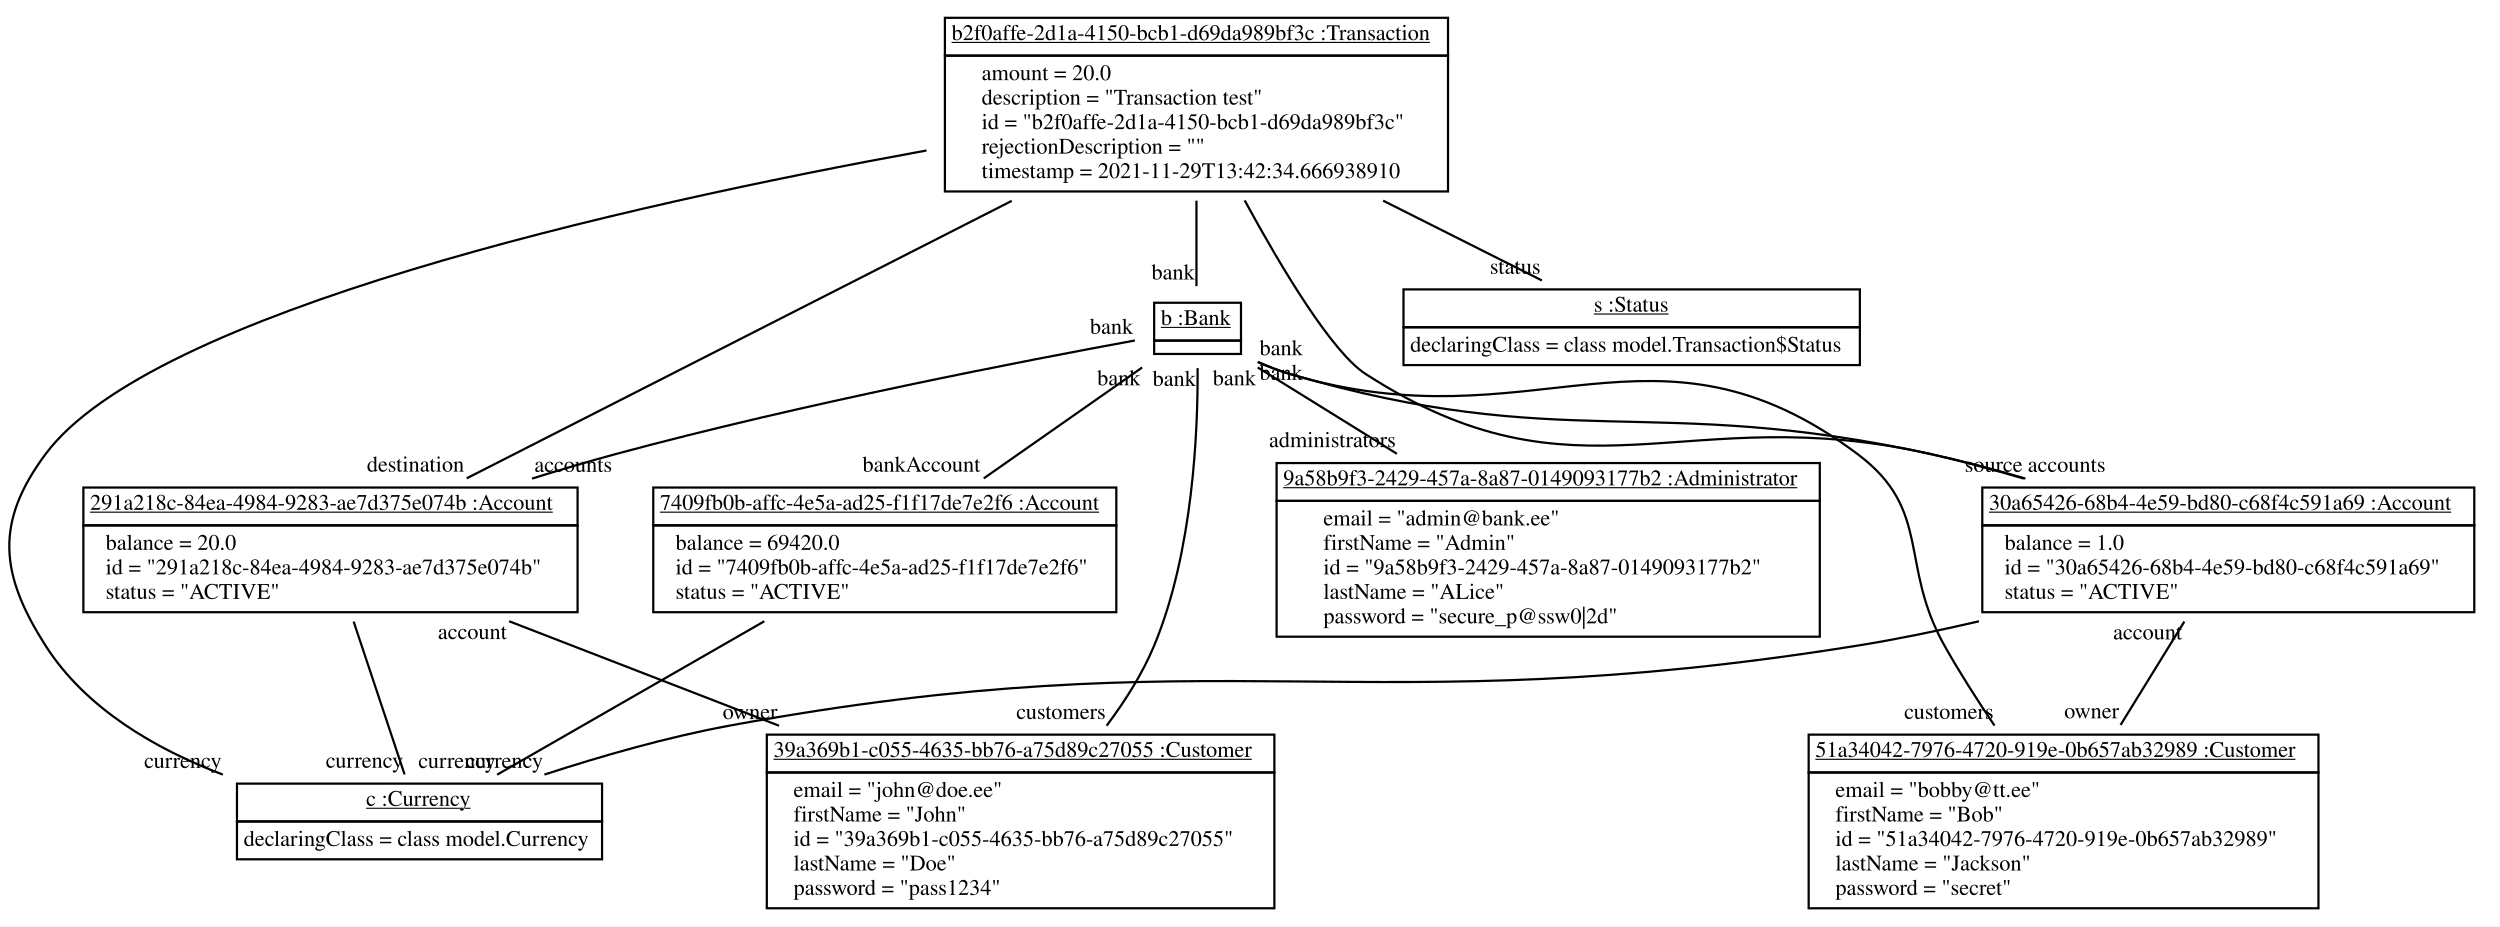
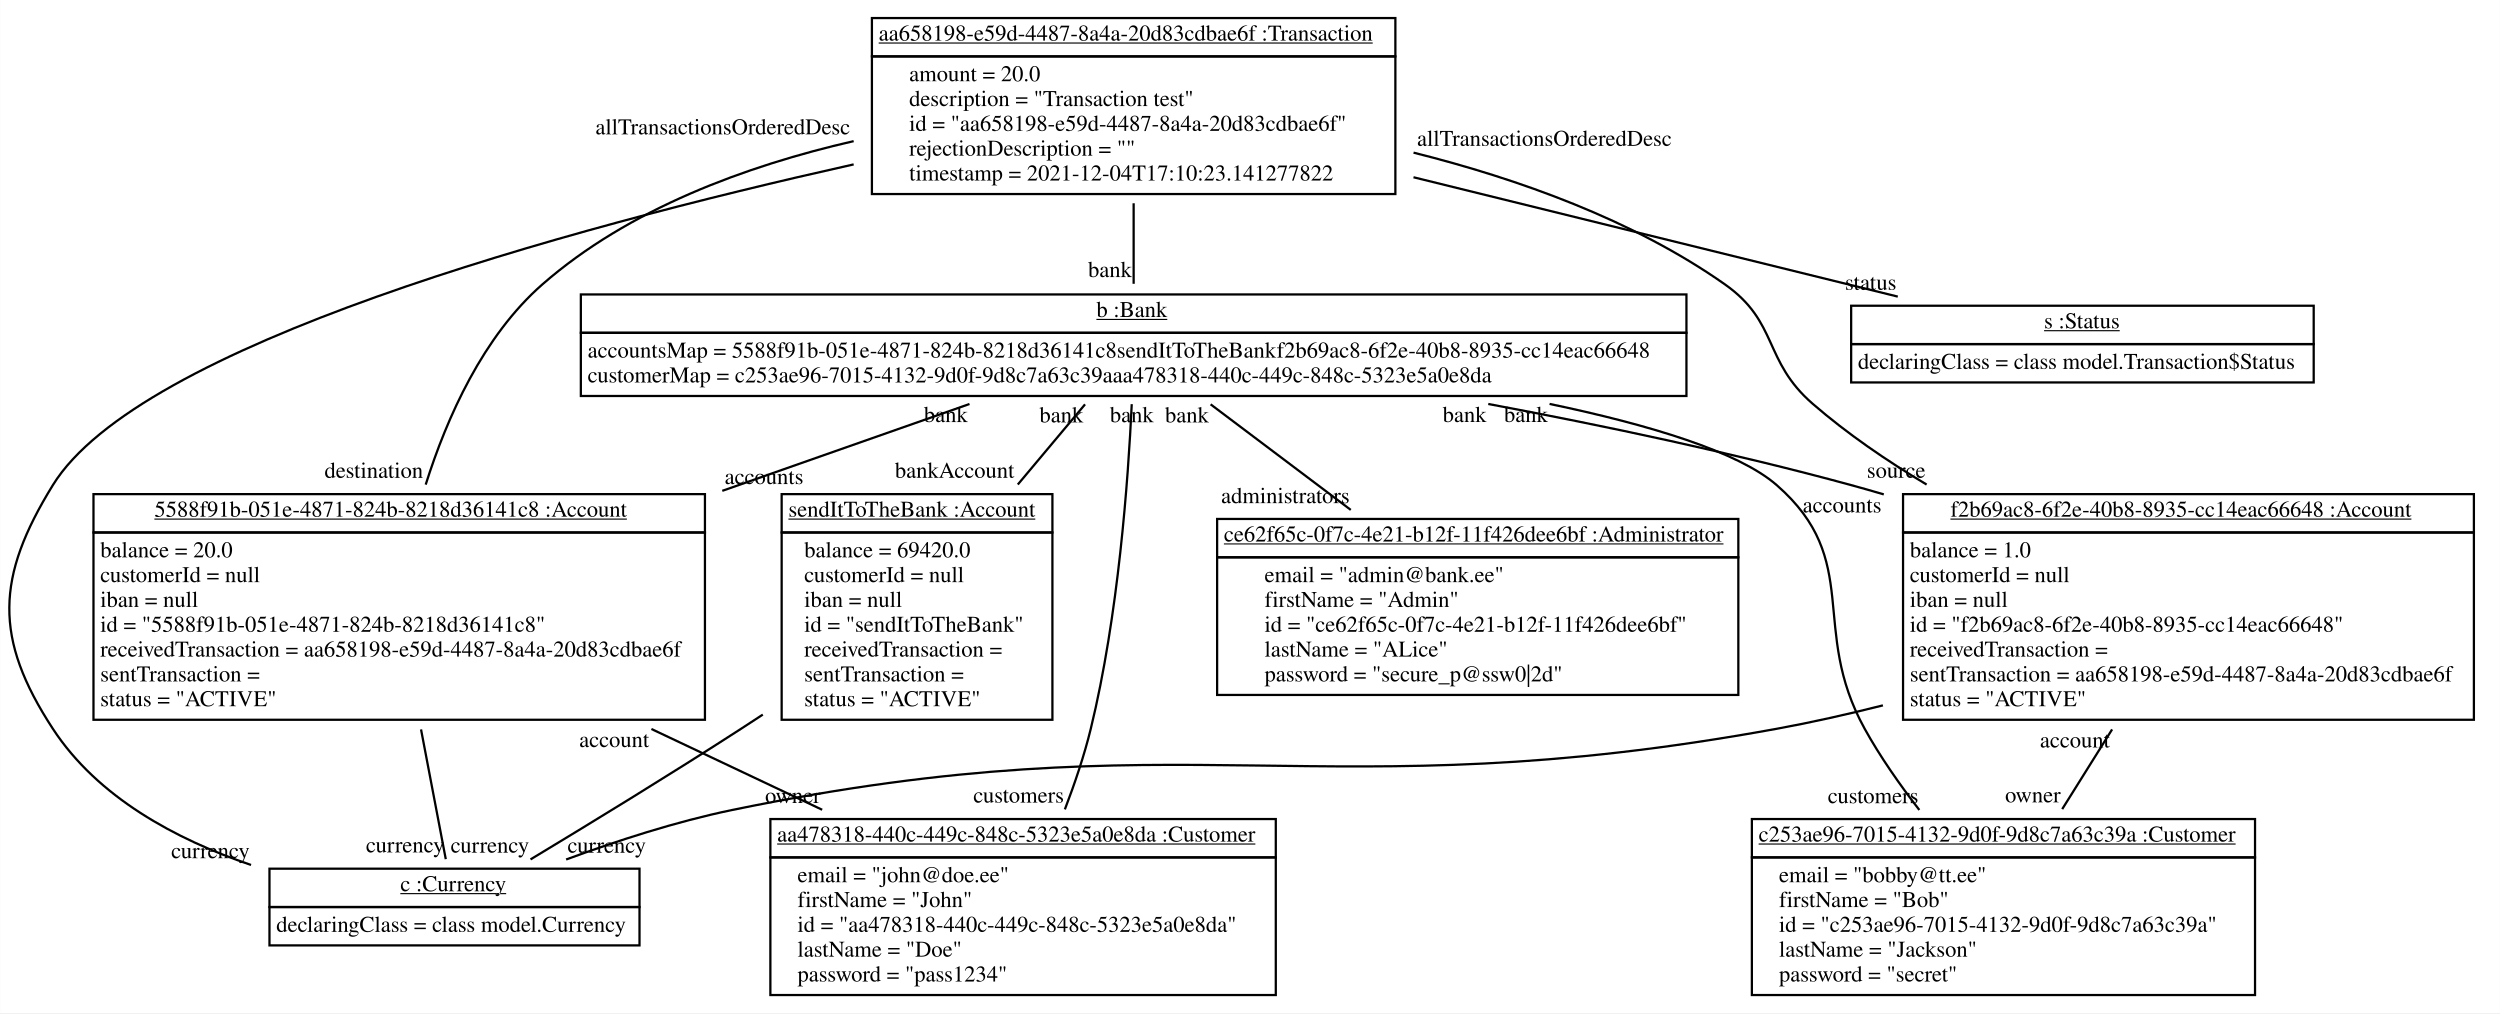
- <svg xmlns="http://www.w3.org/2000/svg" width="1123px" height="416px" viewBox="0.00 0.00 1122.90 416.00">
-   <g id="graph0" class="graph" transform="scale(1.0 1.0) rotate(0) translate(4 412)">
-     <polygon fill="white" stroke="transparent" points="-4,4 -4,-412 1118.9,-412 1118.9,4 -4,4" />
+ <svg xmlns="http://www.w3.org/2000/svg" width="1108px" height="449px" viewBox="0.00 0.00 1107.86 449.00">
+   <g id="graph0" class="graph" transform="scale(1.0 1.0) rotate(0) translate(4 445)">
+     <polygon fill="white" stroke="transparent" points="-4,4 -4,-445 1103.86,-445 1103.86,4 -4,4" />
    <g id="node1" class="node">
-       <polygon fill="none" stroke="black" points="420.4,-387 420.4,-404 646.4,-404 646.4,-387 420.4,-387" />
-       <text text-anchor="start" x="423.4" y="-394" font-family="Times,serif" text-decoration="underline" font-size="10.00">b2f0affe-2d1a-4150-bcb1-d69da989bf3c :Transaction</text>
-       <polygon fill="none" stroke="black" points="420.4,-326 420.4,-387 646.4,-387 646.4,-326 420.4,-326" />
-       <text text-anchor="start" x="436.9" y="-376" font-family="Times,serif" font-size="10.00">amount = 20.0</text>
-       <text text-anchor="start" x="436.9" y="-365" font-family="Times,serif" font-size="10.00">description = "Transaction test"</text>
-       <text text-anchor="start" x="436.9" y="-354" font-family="Times,serif" font-size="10.00">id = "b2f0affe-2d1a-4150-bcb1-d69da989bf3c"</text>
-       <text text-anchor="start" x="436.9" y="-343" font-family="Times,serif" font-size="10.00">rejectionDescription = ""</text>
-       <text text-anchor="start" x="436.9" y="-332" font-family="Times,serif" font-size="10.00">timestamp = 2021-11-29T13:42:34.666938910</text>
+       <polygon fill="none" stroke="black" points="382.36,-420 382.36,-437 614.36,-437 614.36,-420 382.36,-420" />
+       <text text-anchor="start" x="385.36" y="-427" font-family="Times,serif" text-decoration="underline" font-size="10.00">aa658198-e59d-4487-8a4a-20d83cdbae6f :Transaction</text>
+       <polygon fill="none" stroke="black" points="382.36,-359 382.36,-420 614.36,-420 614.36,-359 382.36,-359" />
+       <text text-anchor="start" x="398.86" y="-409" font-family="Times,serif" font-size="10.00">amount = 20.0</text>
+       <text text-anchor="start" x="398.86" y="-398" font-family="Times,serif" font-size="10.00">description = "Transaction test"</text>
+       <text text-anchor="start" x="398.86" y="-387" font-family="Times,serif" font-size="10.00">id = "aa658198-e59d-4487-8a4a-20d83cdbae6f"</text>
+       <text text-anchor="start" x="398.86" y="-376" font-family="Times,serif" font-size="10.00">rejectionDescription = ""</text>
+       <text text-anchor="start" x="398.86" y="-365" font-family="Times,serif" font-size="10.00">timestamp = 2021-12-04T17:10:23.141277822</text>
    </g>
    <g id="node2" class="node">
-       <polygon fill="none" stroke="black" points="514.4,-259 514.4,-276 553.4,-276 553.4,-259 514.4,-259" />
-       <text text-anchor="start" x="517.4" y="-266" font-family="Times,serif" text-decoration="underline" font-size="10.00">b :Bank</text>
-       <polygon fill="none" stroke="black" points="514.4,-253 514.4,-259 553.4,-259 553.4,-253 514.4,-253" />
+       <polygon fill="none" stroke="black" points="253.36,-297.5 253.36,-314.5 743.36,-314.5 743.36,-297.5 253.36,-297.5" />
+       <text text-anchor="start" x="481.86" y="-304.5" font-family="Times,serif" text-decoration="underline" font-size="10.00">b :Bank</text>
+       <polygon fill="none" stroke="black" points="253.36,-269.5 253.36,-297.5 743.36,-297.5 743.36,-269.5 253.36,-269.5" />
+       <text text-anchor="start" x="256.36" y="-286.5" font-family="Times,serif" font-size="10.00">accountsMap = 5588f91b-051e-4871-824b-8218d36141c8sendItToTheBankf2b69ac8-6f2e-40b8-8935-cc14eac66648</text>
+       <text text-anchor="start" x="256.36" y="-275.5" font-family="Times,serif" font-size="10.00">customerMap = c253ae96-7015-4132-9d0f-9d8c7a63c39aaa478318-440c-449c-848c-5323e5a0e8da</text>
    </g>
    <g id="edge1" class="edge">
-       <path fill="none" stroke="black" d="M533.4,-321.87C533.4,-308.38 533.4,-294.19 533.4,-283.48" />
-       <text text-anchor="middle" x="522.9" y="-286.48" font-family="Times,serif" font-size="10.00">bank</text>
+       <path fill="none" stroke="black" d="M498.36,-354.9C498.36,-342.81 498.36,-330 498.36,-319.22" />
+       <text text-anchor="middle" x="487.86" y="-322.22" font-family="Times,serif" font-size="10.00">bank</text>
    </g>
    <g id="node3" class="node">
-       <polygon fill="none" stroke="black" points="102.4,-43 102.4,-60 266.4,-60 266.4,-43 102.4,-43" />
-       <text text-anchor="start" x="160.4" y="-50" font-family="Times,serif" text-decoration="underline" font-size="10.00">c :Currency</text>
-       <polygon fill="none" stroke="black" points="102.4,-26 102.4,-43 266.4,-43 266.4,-26 102.4,-26" />
-       <text text-anchor="start" x="105.4" y="-32" font-family="Times,serif" font-size="10.00">declaringClass = class model.Currency</text>
+       <polygon fill="none" stroke="black" points="115.36,-43 115.36,-60 279.36,-60 279.36,-43 115.36,-43" />
+       <text text-anchor="start" x="173.36" y="-50" font-family="Times,serif" text-decoration="underline" font-size="10.00">c :Currency</text>
+       <polygon fill="none" stroke="black" points="115.36,-26 115.36,-43 279.36,-43 279.36,-26 115.36,-26" />
+       <text text-anchor="start" x="118.36" y="-32" font-family="Times,serif" font-size="10.00">declaringClass = class model.Currency</text>
    </g>
    <g id="edge2" class="edge">
-       <path fill="none" stroke="black" d="M412.13,-344.4C274.75,-319.42 63.74,-271.74 16.4,-208 -6.39,-177.32 -4.17,-154.22 16.4,-122 34.39,-93.81 65.49,-75.65 96.08,-64.03" />
-       <text text-anchor="middle" x="78.08" y="-67.03" font-family="Times,serif" font-size="10.00">currency</text>
+       <path fill="none" stroke="black" d="M374.27,-372.14C245.45,-343.35 57.49,-291.85 19.36,-230 -5.83,-189.14 -6.9,-162.18 19.36,-122 39.2,-91.64 73.77,-73.02 107.19,-61.64" />
+       <text text-anchor="middle" x="89.19" y="-64.64" font-family="Times,serif" font-size="10.00">currency</text>
    </g>
    <g id="node4" class="node">
-       <polygon fill="none" stroke="black" points="33.4,-176 33.4,-193 255.4,-193 255.4,-176 33.4,-176" />
-       <text text-anchor="start" x="36.4" y="-183" font-family="Times,serif" text-decoration="underline" font-size="10.00">291a218c-84ea-4984-9283-ae7d375e074b :Account</text>
-       <polygon fill="none" stroke="black" points="33.4,-137 33.4,-176 255.4,-176 255.4,-137 33.4,-137" />
-       <text text-anchor="start" x="43.4" y="-165" font-family="Times,serif" font-size="10.00">balance = 20.0</text>
-       <text text-anchor="start" x="43.4" y="-154" font-family="Times,serif" font-size="10.00">id = "291a218c-84ea-4984-9283-ae7d375e074b"</text>
-       <text text-anchor="start" x="43.4" y="-143" font-family="Times,serif" font-size="10.00">status = "ACTIVE"</text>
+       <polygon fill="none" stroke="black" points="37.36,-209 37.36,-226 308.36,-226 308.36,-209 37.36,-209" />
+       <text text-anchor="start" x="64.36" y="-216" font-family="Times,serif" text-decoration="underline" font-size="10.00">5588f91b-051e-4871-824b-8218d36141c8 :Account</text>
+       <polygon fill="none" stroke="black" points="37.36,-126 37.36,-209 308.36,-209 308.36,-126 37.36,-126" />
+       <text text-anchor="start" x="40.36" y="-198" font-family="Times,serif" font-size="10.00">balance = 20.0</text>
+       <text text-anchor="start" x="40.36" y="-187" font-family="Times,serif" font-size="10.00">customerId = null</text>
+       <text text-anchor="start" x="40.36" y="-176" font-family="Times,serif" font-size="10.00">iban = null</text>
+       <text text-anchor="start" x="40.36" y="-165" font-family="Times,serif" font-size="10.00">id = "5588f91b-051e-4871-824b-8218d36141c8"</text>
+       <text text-anchor="start" x="40.36" y="-154" font-family="Times,serif" font-size="10.00">receivedTransaction = aa658198-e59d-4487-8a4a-20d83cdbae6f</text>
+       <text text-anchor="start" x="40.36" y="-143" font-family="Times,serif" font-size="10.00">sentTransaction = </text>
+       <text text-anchor="start" x="40.36" y="-132" font-family="Times,serif" font-size="10.00">status = "ACTIVE"</text>
    </g>
    <g id="edge3" class="edge">
-       <path fill="none" stroke="black" d="M450.42,-321.77C377.01,-284.4 271.59,-230.74 205.6,-197.15" />
-       <text text-anchor="middle" x="182.6" y="-200.15" font-family="Times,serif" font-size="10.00">destination</text>
+       <path fill="none" stroke="black" d="M374.27,-382.45C326.64,-371.53 274.59,-352.42 236.36,-319 210.1,-296.04 194.05,-260.16 184.6,-230.22" />
+       <text text-anchor="middle" x="161.6" y="-233.22" font-family="Times,serif" font-size="10.00">destination</text>
+       <text text-anchor="middle" x="316.27" y="-385.45" font-family="Times,serif" font-size="10.00">allTransactionsOrderedDesc</text>
    </g>
    <g id="node5" class="node">
-       <polygon fill="none" stroke="black" points="886.4,-176 886.4,-193 1107.4,-193 1107.4,-176 886.4,-176" />
-       <text text-anchor="start" x="889.4" y="-183" font-family="Times,serif" text-decoration="underline" font-size="10.00">30a65426-68b4-4e59-bd80-c68f4c591a69 :Account</text>
-       <polygon fill="none" stroke="black" points="886.4,-137 886.4,-176 1107.4,-176 1107.4,-137 886.4,-137" />
-       <text text-anchor="start" x="896.4" y="-165" font-family="Times,serif" font-size="10.00">balance = 1.0</text>
-       <text text-anchor="start" x="896.4" y="-154" font-family="Times,serif" font-size="10.00">id = "30a65426-68b4-4e59-bd80-c68f4c591a69"</text>
-       <text text-anchor="start" x="896.4" y="-143" font-family="Times,serif" font-size="10.00">status = "ACTIVE"</text>
+       <polygon fill="none" stroke="black" points="839.36,-209 839.36,-226 1092.36,-226 1092.36,-209 839.36,-209" />
+       <text text-anchor="start" x="860.36" y="-216" font-family="Times,serif" text-decoration="underline" font-size="10.00">f2b69ac8-6f2e-40b8-8935-cc14eac66648 :Account</text>
+       <polygon fill="none" stroke="black" points="839.36,-126 839.36,-209 1092.36,-209 1092.36,-126 839.36,-126" />
+       <text text-anchor="start" x="842.36" y="-198" font-family="Times,serif" font-size="10.00">balance = 1.0</text>
+       <text text-anchor="start" x="842.36" y="-187" font-family="Times,serif" font-size="10.00">customerId = null</text>
+       <text text-anchor="start" x="842.36" y="-176" font-family="Times,serif" font-size="10.00">iban = null</text>
+       <text text-anchor="start" x="842.36" y="-165" font-family="Times,serif" font-size="10.00">id = "f2b69ac8-6f2e-40b8-8935-cc14eac66648"</text>
+       <text text-anchor="start" x="842.36" y="-154" font-family="Times,serif" font-size="10.00">receivedTransaction = </text>
+       <text text-anchor="start" x="842.36" y="-143" font-family="Times,serif" font-size="10.00">sentTransaction = aa658198-e59d-4487-8a4a-20d83cdbae6f</text>
+       <text text-anchor="start" x="842.36" y="-132" font-family="Times,serif" font-size="10.00">status = "ACTIVE"</text>
    </g>
    <g id="edge4" class="edge">
-       <path fill="none" stroke="black" d="M555.06,-321.98C571.68,-291.42 594.28,-253.77 609.4,-244 705.17,-182.14 752.21,-233.25 863.4,-208 876.97,-204.92 891.16,-201.1 905,-197.03" />
-       <text text-anchor="middle" x="891.5" y="-200.03" font-family="Times,serif" font-size="10.00">source</text>
+       <path fill="none" stroke="black" d="M622.41,-377.35C668.69,-365.76 719.79,-347.53 760.36,-319 784.28,-302.18 777.26,-285.16 799.36,-266 814.56,-252.83 832.03,-240.85 849.81,-230.24" />
+       <text text-anchor="middle" x="836.31" y="-233.24" font-family="Times,serif" font-size="10.00">source</text>
+       <text text-anchor="middle" x="680.41" y="-380.35" font-family="Times,serif" font-size="10.00">allTransactionsOrderedDesc</text>
    </g>
    <g id="node6" class="node">
-       <polygon fill="none" stroke="black" points="626.4,-265 626.4,-282 831.4,-282 831.4,-265 626.4,-265" />
-       <text text-anchor="start" x="711.9" y="-272" font-family="Times,serif" text-decoration="underline" font-size="10.00">s :Status</text>
-       <polygon fill="none" stroke="black" points="626.4,-248 626.4,-265 831.4,-265 831.4,-248 626.4,-248" />
-       <text text-anchor="start" x="629.4" y="-254" font-family="Times,serif" font-size="10.00">declaringClass = class model.Transaction$Status</text>
+       <polygon fill="none" stroke="black" points="816.36,-292.5 816.36,-309.5 1021.36,-309.5 1021.36,-292.5 816.36,-292.5" />
+       <text text-anchor="start" x="901.86" y="-299.5" font-family="Times,serif" text-decoration="underline" font-size="10.00">s :Status</text>
+       <polygon fill="none" stroke="black" points="816.36,-275.5 816.36,-292.5 1021.36,-292.5 1021.36,-275.5 816.36,-275.5" />
+       <text text-anchor="start" x="819.36" y="-281.5" font-family="Times,serif" font-size="10.00">declaringClass = class model.Transaction$Status</text>
    </g>
    <g id="edge5" class="edge">
-       <path fill="none" stroke="black" d="M617.23,-321.87C642,-309.42 667.98,-296.37 688.58,-286.01" />
-       <text text-anchor="middle" x="676.58" y="-289.01" font-family="Times,serif" font-size="10.00">status</text>
+       <path fill="none" stroke="black" d="M622.39,-366.44C691.7,-349.36 776.12,-328.55 837.03,-313.54" />
+       <text text-anchor="middle" x="825.03" y="-316.54" font-family="Times,serif" font-size="10.00">status</text>
    </g>
    <g id="edge8" class="edge">
-       <path fill="none" stroke="black" d="M505.74,-259.06C457.84,-250.29 356.5,-230.75 272.4,-208 260.21,-204.7 247.46,-200.93 234.94,-197.02" />
-       <text text-anchor="middle" x="253.44" y="-200.02" font-family="Times,serif" font-size="10.00">accounts</text>
-       <text text-anchor="middle" x="495.24" y="-262.06" font-family="Times,serif" font-size="10.00">bank</text>
+       <path fill="none" stroke="black" d="M425.61,-265.95C393.24,-254.58 353.93,-240.77 316.04,-227.46" />
+       <text text-anchor="middle" x="334.54" y="-230.46" font-family="Times,serif" font-size="10.00">accounts</text>
+       <text text-anchor="middle" x="415.11" y="-257.95" font-family="Times,serif" font-size="10.00">bank</text>
    </g>
    <g id="edge7" class="edge">
-       <path fill="none" stroke="black" d="M560.92,-249.37C565.65,-247.3 570.59,-245.4 575.4,-244 699.21,-207.81 737.37,-235.54 863.4,-208 877.24,-204.98 891.7,-201.14 905.77,-197.02" />
-       <text text-anchor="middle" x="924.27" y="-200.02" font-family="Times,serif" font-size="10.00">accounts</text>
-       <text text-anchor="middle" x="571.42" y="-241.37" font-family="Times,serif" font-size="10.00">bank</text>
+       <path fill="none" stroke="black" d="M655.53,-265.96C707.15,-256.28 764.55,-244.14 816.36,-230 821.13,-228.7 825.96,-227.32 830.83,-225.88" />
+       <text text-anchor="middle" x="812.33" y="-217.88" font-family="Times,serif" font-size="10.00">accounts</text>
+       <text text-anchor="middle" x="645.03" y="-257.96" font-family="Times,serif" font-size="10.00">bank</text>
    </g>
    <g id="node7" class="node">
-       <polygon fill="none" stroke="black" points="289.4,-176 289.4,-193 497.4,-193 497.4,-176 289.4,-176" />
-       <text text-anchor="start" x="292.4" y="-183" font-family="Times,serif" text-decoration="underline" font-size="10.00">7409fb0b-affc-4e5a-ad25-f1f17de7e2f6 :Account</text>
-       <polygon fill="none" stroke="black" points="289.4,-137 289.4,-176 497.4,-176 497.4,-137 289.4,-137" />
-       <text text-anchor="start" x="299.4" y="-165" font-family="Times,serif" font-size="10.00">balance = 69420.0</text>
-       <text text-anchor="start" x="299.4" y="-154" font-family="Times,serif" font-size="10.00">id = "7409fb0b-affc-4e5a-ad25-f1f17de7e2f6"</text>
-       <text text-anchor="start" x="299.4" y="-143" font-family="Times,serif" font-size="10.00">status = "ACTIVE"</text>
+       <polygon fill="none" stroke="black" points="342.36,-209 342.36,-226 462.36,-226 462.36,-209 342.36,-209" />
+       <text text-anchor="start" x="345.36" y="-216" font-family="Times,serif" text-decoration="underline" font-size="10.00">sendItToTheBank :Account</text>
+       <polygon fill="none" stroke="black" points="342.36,-126 342.36,-209 462.36,-209 462.36,-126 342.36,-126" />
+       <text text-anchor="start" x="352.36" y="-198" font-family="Times,serif" font-size="10.00">balance = 69420.0</text>
+       <text text-anchor="start" x="352.36" y="-187" font-family="Times,serif" font-size="10.00">customerId = null</text>
+       <text text-anchor="start" x="352.36" y="-176" font-family="Times,serif" font-size="10.00">iban = null</text>
+       <text text-anchor="start" x="352.36" y="-165" font-family="Times,serif" font-size="10.00">id = "sendItToTheBank"</text>
+       <text text-anchor="start" x="352.36" y="-154" font-family="Times,serif" font-size="10.00">receivedTransaction = </text>
+       <text text-anchor="start" x="352.36" y="-143" font-family="Times,serif" font-size="10.00">sentTransaction = </text>
+       <text text-anchor="start" x="352.36" y="-132" font-family="Times,serif" font-size="10.00">status = "ACTIVE"</text>
    </g>
    <g id="edge6" class="edge">
-       <path fill="none" stroke="black" d="M509.01,-246.93C489.43,-233.22 461.4,-213.6 437.85,-197.12" />
-       <text text-anchor="middle" x="409.85" y="-200.12" font-family="Times,serif" font-size="10.00">bankAccount</text>
-       <text text-anchor="middle" x="498.51" y="-238.93" font-family="Times,serif" font-size="10.00">bank</text>
+       <path fill="none" stroke="black" d="M476.82,-265.8C467.97,-255.25 457.38,-242.63 447.01,-230.25" />
+       <text text-anchor="middle" x="419.01" y="-233.25" font-family="Times,serif" font-size="10.00">bankAccount</text>
+       <text text-anchor="middle" x="466.32" y="-257.8" font-family="Times,serif" font-size="10.00">bank</text>
    </g>
    <g id="node8" class="node">
-       <polygon fill="none" stroke="black" points="569.4,-187 569.4,-204 813.4,-204 813.4,-187 569.4,-187" />
-       <text text-anchor="start" x="572.4" y="-194" font-family="Times,serif" text-decoration="underline" font-size="10.00">9a58b9f3-2429-457a-8a87-0149093177b2 :Administrator</text>
-       <polygon fill="none" stroke="black" points="569.4,-126 569.4,-187 813.4,-187 813.4,-126 569.4,-126" />
-       <text text-anchor="start" x="590.4" y="-176" font-family="Times,serif" font-size="10.00">email = "admin@bank.ee"</text>
-       <text text-anchor="start" x="590.4" y="-165" font-family="Times,serif" font-size="10.00">firstName = "Admin"</text>
-       <text text-anchor="start" x="590.4" y="-154" font-family="Times,serif" font-size="10.00">id = "9a58b9f3-2429-457a-8a87-0149093177b2"</text>
-       <text text-anchor="start" x="590.4" y="-143" font-family="Times,serif" font-size="10.00">lastName = "ALice"</text>
-       <text text-anchor="start" x="590.4" y="-132" font-family="Times,serif" font-size="10.00">password = "secure_p@ssw0|2d"</text>
+       <polygon fill="none" stroke="black" points="535.36,-198 535.36,-215 766.36,-215 766.36,-198 535.36,-198" />
+       <text text-anchor="start" x="538.36" y="-205" font-family="Times,serif" text-decoration="underline" font-size="10.00">ce62f65c-0f7c-4e21-b12f-11f426dee6bf :Administrator</text>
+       <polygon fill="none" stroke="black" points="535.36,-137 535.36,-198 766.36,-198 766.36,-137 535.36,-137" />
+       <text text-anchor="start" x="556.36" y="-187" font-family="Times,serif" font-size="10.00">email = "admin@bank.ee"</text>
+       <text text-anchor="start" x="556.36" y="-176" font-family="Times,serif" font-size="10.00">firstName = "Admin"</text>
+       <text text-anchor="start" x="556.36" y="-165" font-family="Times,serif" font-size="10.00">id = "ce62f65c-0f7c-4e21-b12f-11f426dee6bf"</text>
+       <text text-anchor="start" x="556.36" y="-154" font-family="Times,serif" font-size="10.00">lastName = "ALice"</text>
+       <text text-anchor="start" x="556.36" y="-143" font-family="Times,serif" font-size="10.00">password = "secure_p@ssw0|2d"</text>
    </g>
    <g id="edge9" class="edge">
-       <path fill="none" stroke="black" d="M560.92,-246.93C578.25,-236.18 601.43,-221.8 623.45,-208.15" />
-       <text text-anchor="middle" x="594.45" y="-211.15" font-family="Times,serif" font-size="10.00">administrators</text>
-       <text text-anchor="middle" x="550.42" y="-238.93" font-family="Times,serif" font-size="10.00">bank</text>
+       <path fill="none" stroke="black" d="M532.47,-265.8C550.77,-252.02 573.77,-234.7 594.59,-219.01" />
+       <text text-anchor="middle" x="565.59" y="-222.01" font-family="Times,serif" font-size="10.00">administrators</text>
+       <text text-anchor="middle" x="521.97" y="-257.8" font-family="Times,serif" font-size="10.00">bank</text>
    </g>
    <g id="node9" class="node">
-       <polygon fill="none" stroke="black" points="808.4,-65 808.4,-82 1037.4,-82 1037.4,-65 808.4,-65" />
-       <text text-anchor="start" x="811.4" y="-72" font-family="Times,serif" text-decoration="underline" font-size="10.00">51a34042-7976-4720-919e-0b657ab32989 :Customer</text>
-       <polygon fill="none" stroke="black" points="808.4,-4 808.4,-65 1037.4,-65 1037.4,-4 808.4,-4" />
-       <text text-anchor="start" x="820.4" y="-54" font-family="Times,serif" font-size="10.00">email = "bobby@tt.ee"</text>
-       <text text-anchor="start" x="820.4" y="-43" font-family="Times,serif" font-size="10.00">firstName = "Bob"</text>
-       <text text-anchor="start" x="820.4" y="-32" font-family="Times,serif" font-size="10.00">id = "51a34042-7976-4720-919e-0b657ab32989"</text>
-       <text text-anchor="start" x="820.4" y="-21" font-family="Times,serif" font-size="10.00">lastName = "Jackson"</text>
-       <text text-anchor="start" x="820.4" y="-10" font-family="Times,serif" font-size="10.00">password = "secret"</text>
+       <polygon fill="none" stroke="black" points="772.36,-65 772.36,-82 995.36,-82 995.36,-65 772.36,-65" />
+       <text text-anchor="start" x="775.36" y="-72" font-family="Times,serif" text-decoration="underline" font-size="10.00">c253ae96-7015-4132-9d0f-9d8c7a63c39a :Customer</text>
+       <polygon fill="none" stroke="black" points="772.36,-4 772.36,-65 995.36,-65 995.36,-4 772.36,-4" />
+       <text text-anchor="start" x="784.36" y="-54" font-family="Times,serif" font-size="10.00">email = "bobby@tt.ee"</text>
+       <text text-anchor="start" x="784.36" y="-43" font-family="Times,serif" font-size="10.00">firstName = "Bob"</text>
+       <text text-anchor="start" x="784.36" y="-32" font-family="Times,serif" font-size="10.00">id = "c253ae96-7015-4132-9d0f-9d8c7a63c39a"</text>
+       <text text-anchor="start" x="784.36" y="-21" font-family="Times,serif" font-size="10.00">lastName = "Jackson"</text>
+       <text text-anchor="start" x="784.36" y="-10" font-family="Times,serif" font-size="10.00">password = "secret"</text>
    </g>
    <g id="edge10" class="edge">
-       <path fill="none" stroke="black" d="M560.94,-249.44C565.67,-247.36 570.6,-245.44 575.4,-244 685,-211.01 738.77,-276.6 830.4,-208 863.99,-182.85 848.86,-158.6 869.4,-122 876.13,-110.01 884.15,-97.49 891.88,-86.07" />
-       <text text-anchor="middle" x="871.38" y="-89.07" font-family="Times,serif" font-size="10.00">customers</text>
-       <text text-anchor="middle" x="571.44" y="-252.44" font-family="Times,serif" font-size="10.00">bank</text>
+       <path fill="none" stroke="black" d="M682.7,-265.98C727.01,-256.71 766.45,-244.78 783.36,-230 821.78,-196.41 797.66,-166.66 822.36,-122 829.18,-109.66 837.89,-97.23 846.58,-86.02" />
+       <text text-anchor="middle" x="826.08" y="-89.02" font-family="Times,serif" font-size="10.00">customers</text>
+       <text text-anchor="middle" x="672.2" y="-257.98" font-family="Times,serif" font-size="10.00">bank</text>
    </g>
    <g id="node10" class="node">
-       <polygon fill="none" stroke="black" points="340.4,-65 340.4,-82 568.4,-82 568.4,-65 340.4,-65" />
-       <text text-anchor="start" x="343.4" y="-72" font-family="Times,serif" text-decoration="underline" font-size="10.00">39a369b1-c055-4635-bb76-a75d89c27055 :Customer</text>
-       <polygon fill="none" stroke="black" points="340.4,-4 340.4,-65 568.4,-65 568.4,-4 340.4,-4" />
-       <text text-anchor="start" x="352.4" y="-54" font-family="Times,serif" font-size="10.00">email = "john@doe.ee"</text>
-       <text text-anchor="start" x="352.4" y="-43" font-family="Times,serif" font-size="10.00">firstName = "John"</text>
-       <text text-anchor="start" x="352.4" y="-32" font-family="Times,serif" font-size="10.00">id = "39a369b1-c055-4635-bb76-a75d89c27055"</text>
-       <text text-anchor="start" x="352.4" y="-21" font-family="Times,serif" font-size="10.00">lastName = "Doe"</text>
-       <text text-anchor="start" x="352.4" y="-10" font-family="Times,serif" font-size="10.00">password = "pass1234"</text>
+       <polygon fill="none" stroke="black" points="337.36,-65 337.36,-82 561.36,-82 561.36,-65 337.36,-65" />
+       <text text-anchor="start" x="340.36" y="-72" font-family="Times,serif" text-decoration="underline" font-size="10.00">aa478318-440c-449c-848c-5323e5a0e8da :Customer</text>
+       <polygon fill="none" stroke="black" points="337.36,-4 337.36,-65 561.36,-65 561.36,-4 337.36,-4" />
+       <text text-anchor="start" x="349.36" y="-54" font-family="Times,serif" font-size="10.00">email = "john@doe.ee"</text>
+       <text text-anchor="start" x="349.36" y="-43" font-family="Times,serif" font-size="10.00">firstName = "John"</text>
+       <text text-anchor="start" x="349.36" y="-32" font-family="Times,serif" font-size="10.00">id = "aa478318-440c-449c-848c-5323e5a0e8da"</text>
+       <text text-anchor="start" x="349.36" y="-21" font-family="Times,serif" font-size="10.00">lastName = "Doe"</text>
+       <text text-anchor="start" x="349.36" y="-10" font-family="Times,serif" font-size="10.00">password = "pass1234"</text>
    </g>
    <g id="edge11" class="edge">
-       <path fill="none" stroke="black" d="M533.91,-246.65C534.1,-219.12 531.98,-164.25 514.4,-122 509.15,-109.38 501.32,-97.03 493.04,-86.02" />
-       <text text-anchor="middle" x="472.54" y="-89.02" font-family="Times,serif" font-size="10.00">customers</text>
-       <text text-anchor="middle" x="523.41" y="-238.65" font-family="Times,serif" font-size="10.00">bank</text>
+       <path fill="none" stroke="black" d="M497.52,-265.88C495.96,-232.37 491.58,-172.05 479.36,-122 476.47,-110.16 472.25,-97.69 467.88,-86.28" />
+       <text text-anchor="middle" x="447.38" y="-89.28" font-family="Times,serif" font-size="10.00">customers</text>
+       <text text-anchor="middle" x="497.52" y="-257.88" font-family="Times,serif" font-size="10.00">bank</text>
    </g>
    <g id="edge12" class="edge">
-       <path fill="none" stroke="black" d="M154.8,-132.78C162.02,-111.12 171.43,-82.89 177.68,-64.14" />
-       <text text-anchor="middle" x="159.68" y="-67.14" font-family="Times,serif" font-size="10.00">currency</text>
+       <path fill="none" stroke="black" d="M182.53,-121.72C186.4,-101.46 190.57,-79.58 193.5,-64.22" />
+       <text text-anchor="middle" x="175.5" y="-67.22" font-family="Times,serif" font-size="10.00">currency</text>
    </g>
    <g id="edge13" class="edge">
-       <path fill="none" stroke="black" d="M224.63,-132.94C261.59,-118.64 306,-101.44 345.89,-86" />
-       <text text-anchor="middle" x="332.89" y="-89" font-family="Times,serif" font-size="10.00">owner</text>
-       <text text-anchor="middle" x="208.13" y="-124.94" font-family="Times,serif" font-size="10.00">account</text>
+       <path fill="none" stroke="black" d="M284.63,-121.91C309.82,-109.99 336.22,-97.51 360.32,-86.11" />
+       <text text-anchor="middle" x="347.32" y="-89.11" font-family="Times,serif" font-size="10.00">owner</text>
+       <text text-anchor="middle" x="268.13" y="-113.91" font-family="Times,serif" font-size="10.00">account</text>
    </g>
    <g id="edge14" class="edge">
-       <path fill="none" stroke="black" d="M884.9,-132.92C866.79,-128.7 848.15,-124.85 830.4,-122 607.36,-86.16 545.56,-126.92 323.4,-86 295.63,-80.89 265.55,-72.21 240.5,-64.06" />
-       <text text-anchor="middle" x="222.5" y="-67.06" font-family="Times,serif" font-size="10.00">currency</text>
+       <path fill="none" stroke="black" d="M830.44,-132.38C814.68,-128.4 798.74,-124.81 783.36,-122 580.31,-84.95 522.51,-127.68 320.36,-86 295.61,-80.9 268.97,-72.22 246.84,-64.07" />
+       <text text-anchor="middle" x="264.84" y="-67.07" font-family="Times,serif" font-size="10.00">currency</text>
    </g>
    <g id="edge15" class="edge">
-       <path fill="none" stroke="black" d="M977.15,-132.78C968.41,-118.62 957.95,-101.65 948.51,-86.35" />
-       <text text-anchor="middle" x="935.51" y="-89.35" font-family="Times,serif" font-size="10.00">owner</text>
-       <text text-anchor="middle" x="960.65" y="-124.78" font-family="Times,serif" font-size="10.00">account</text>
+       <path fill="none" stroke="black" d="M932.01,-121.72C924.65,-109.96 916.95,-97.66 909.9,-86.4" />
+       <text text-anchor="middle" x="896.9" y="-89.4" font-family="Times,serif" font-size="10.00">owner</text>
+       <text text-anchor="middle" x="915.51" y="-113.72" font-family="Times,serif" font-size="10.00">account</text>
    </g>
    <g id="edge16" class="edge">
-       <path fill="none" stroke="black" d="M339.3,-132.94C301.45,-111.2 251.98,-82.81 219.25,-64.01" />
-       <text text-anchor="middle" x="201.25" y="-67.01" font-family="Times,serif" font-size="10.00">currency</text>
+       <path fill="none" stroke="black" d="M334,-128.29C330.75,-126.15 327.52,-124.04 324.36,-122 293.07,-101.77 256.8,-79.62 231.05,-64.11" />
+       <text text-anchor="middle" x="213.05" y="-67.11" font-family="Times,serif" font-size="10.00">currency</text>
    </g>
  </g>
</svg>
